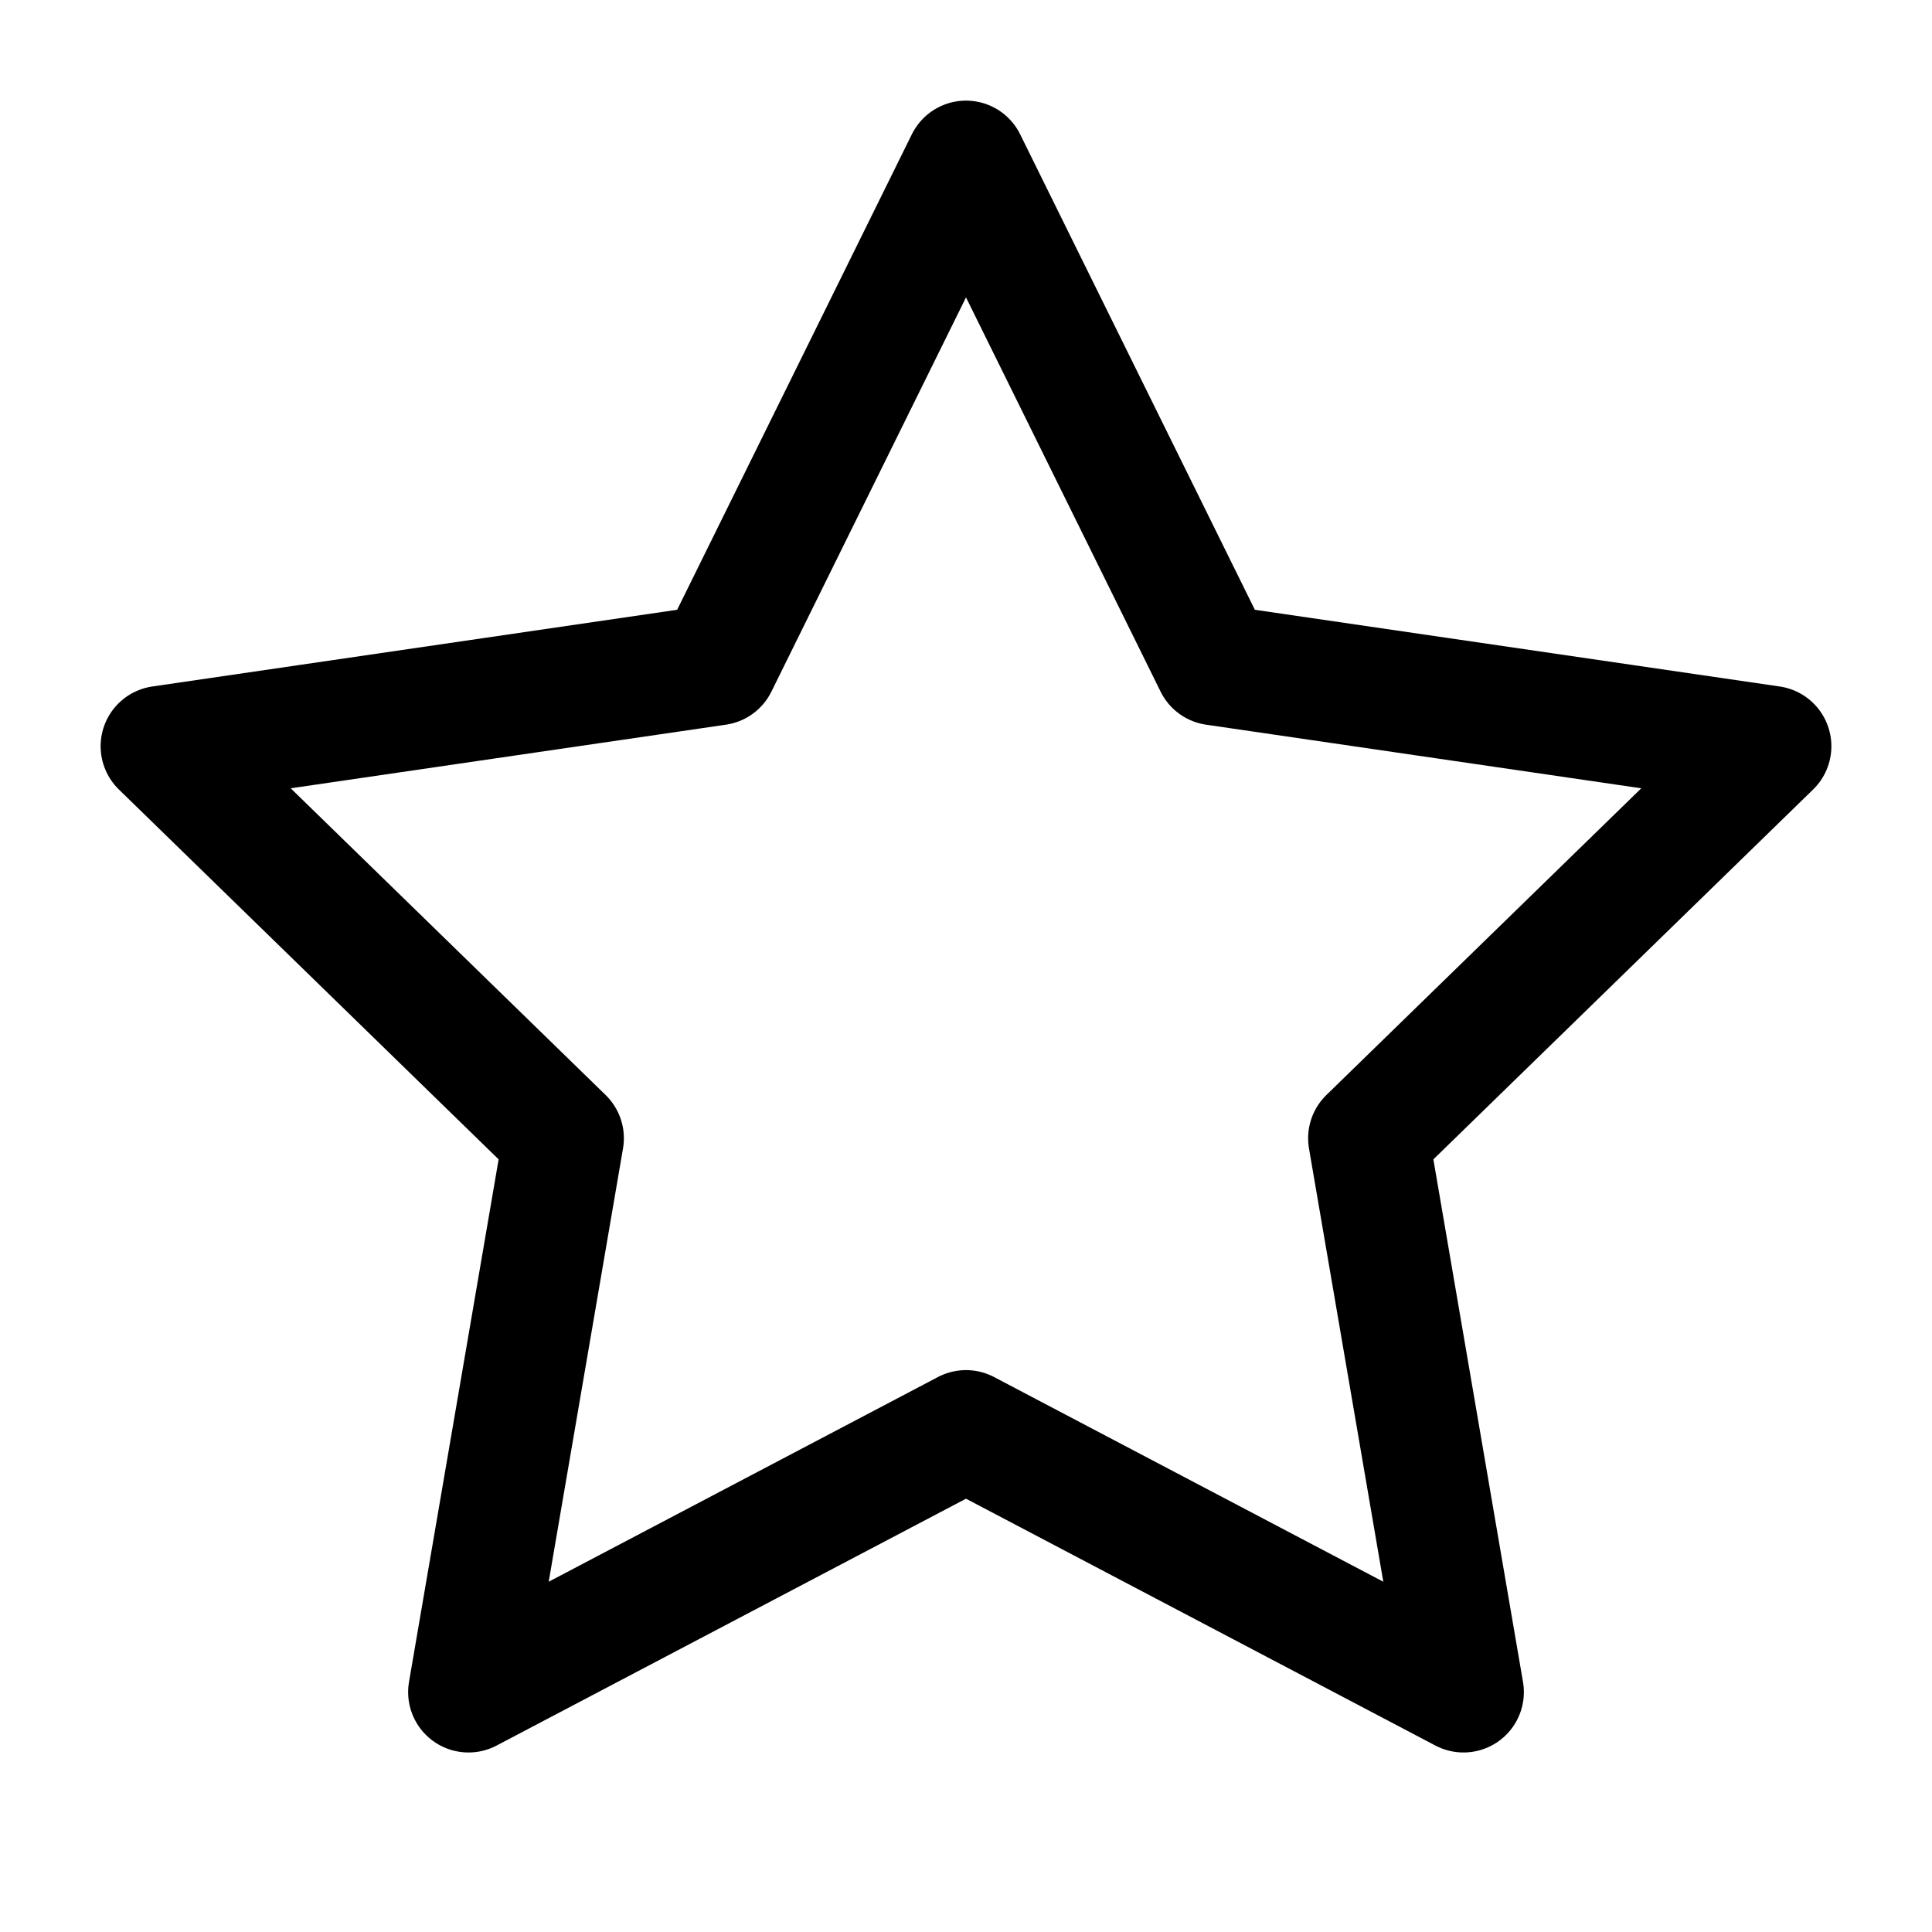
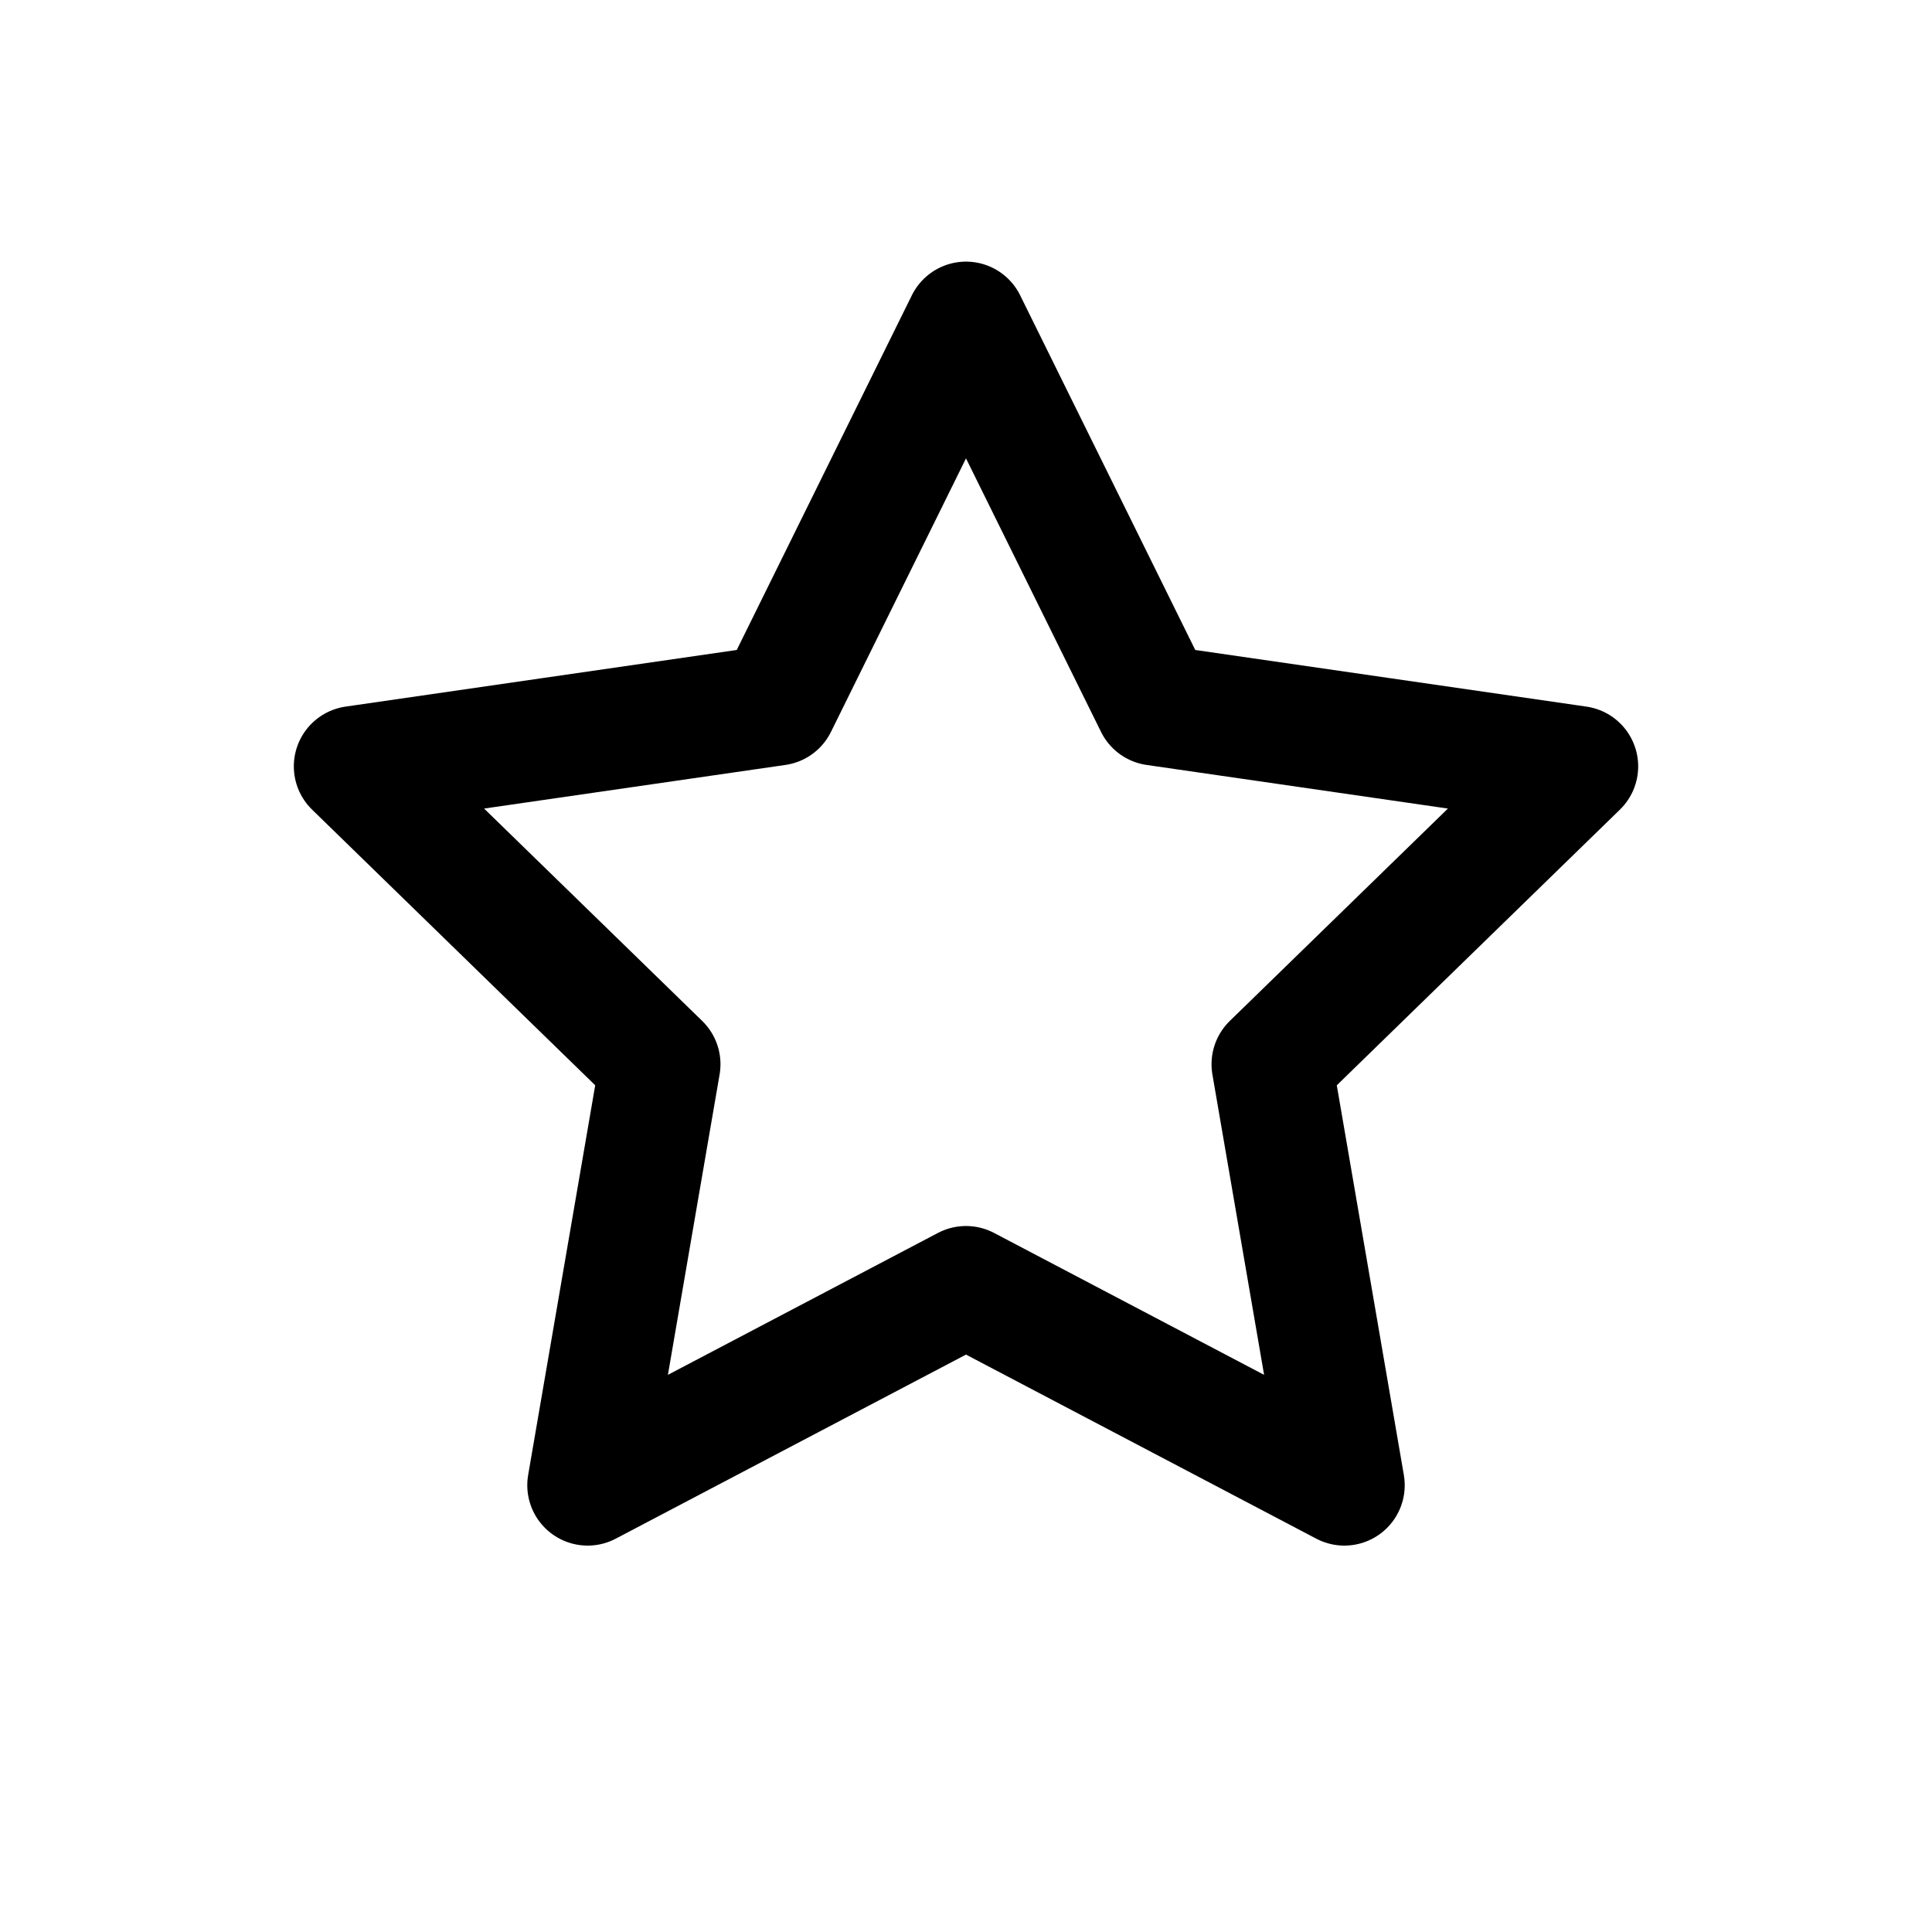
- <svg viewBox="0 0 24 24" fill="none" stroke="currentColor" stroke-width="1.5" stroke-linecap="round" stroke-linejoin="round">
-   <path d="M12 2l3.09 6.26L22 9.27l-5 4.87 1.18 6.88L12 17.77l-6.18 3.25L7 14.14 2 9.27l6.91-1.01L12 2z" />
+ <svg xmlns="http://www.w3.org/2000/svg" viewBox="0 0 24 24">
+   <path d="m12 4 2.35 4.76 5.25.76-3.8 3.7.9 5.23L12 15.98l-4.7 2.47.9-5.23-3.8-3.7 5.25-.76L12 4Z" fill="none" stroke="currentColor" stroke-width="1.5" stroke-linecap="round" stroke-linejoin="round" />
</svg>
